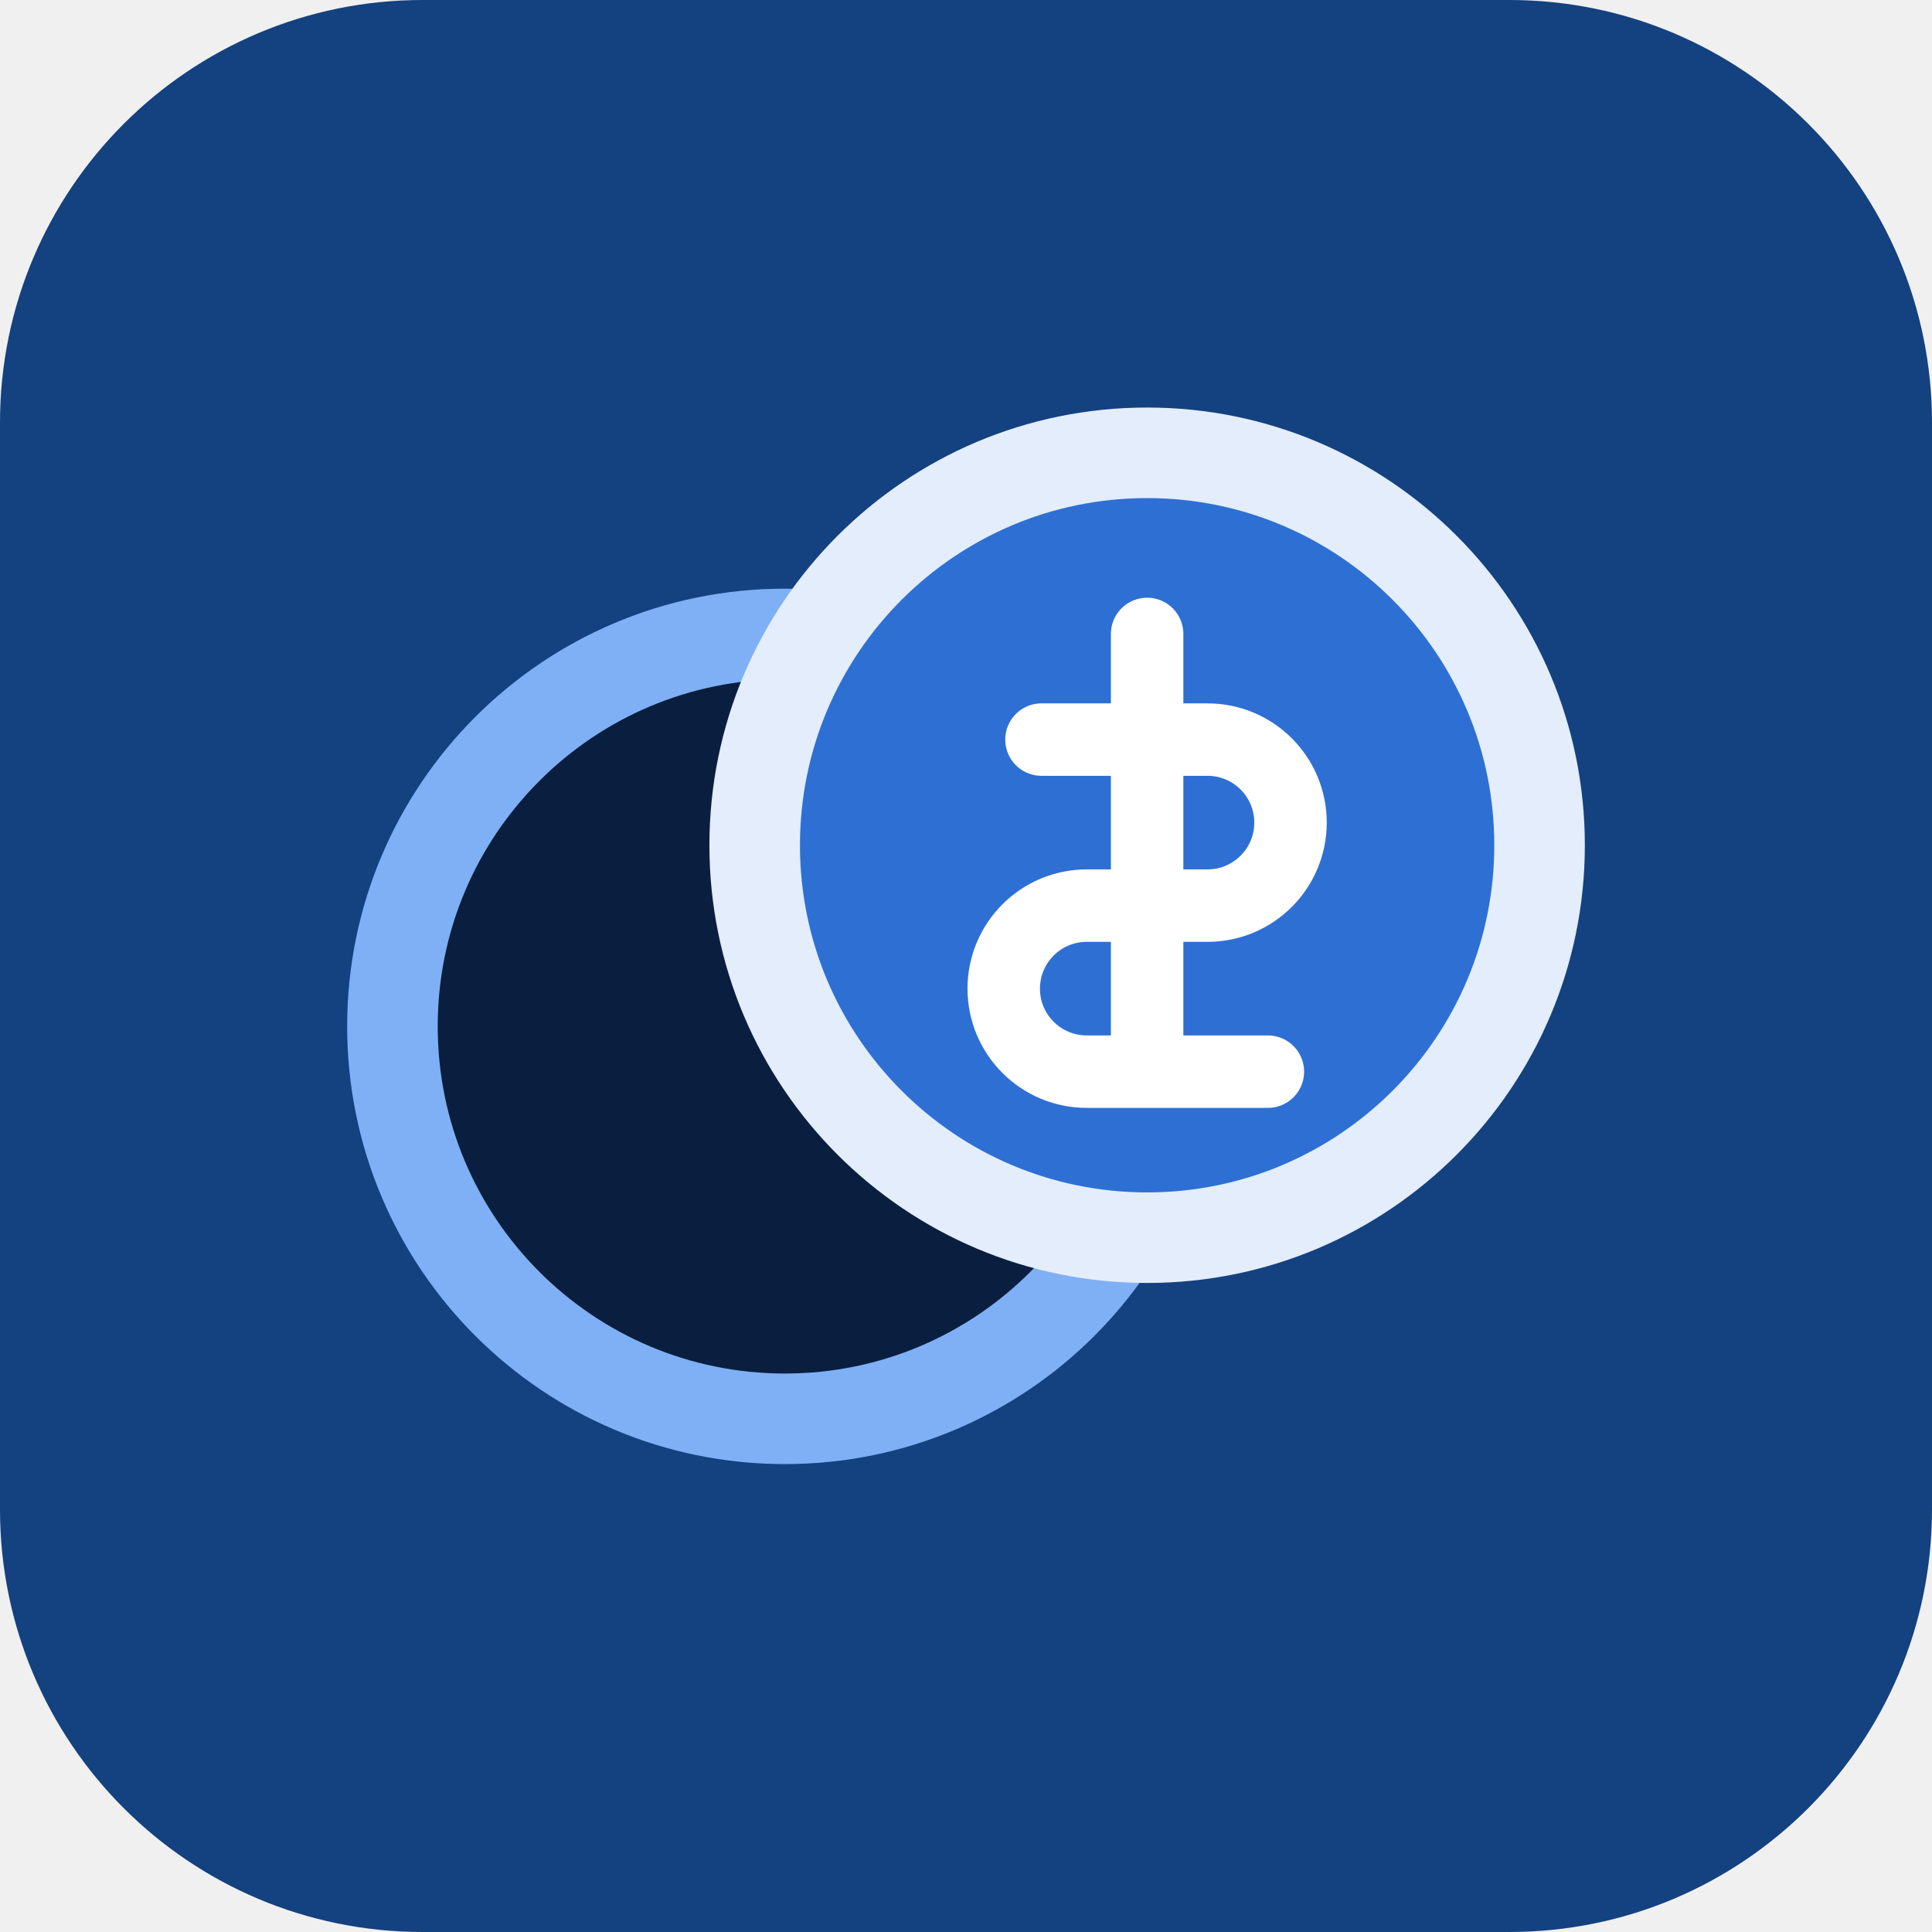
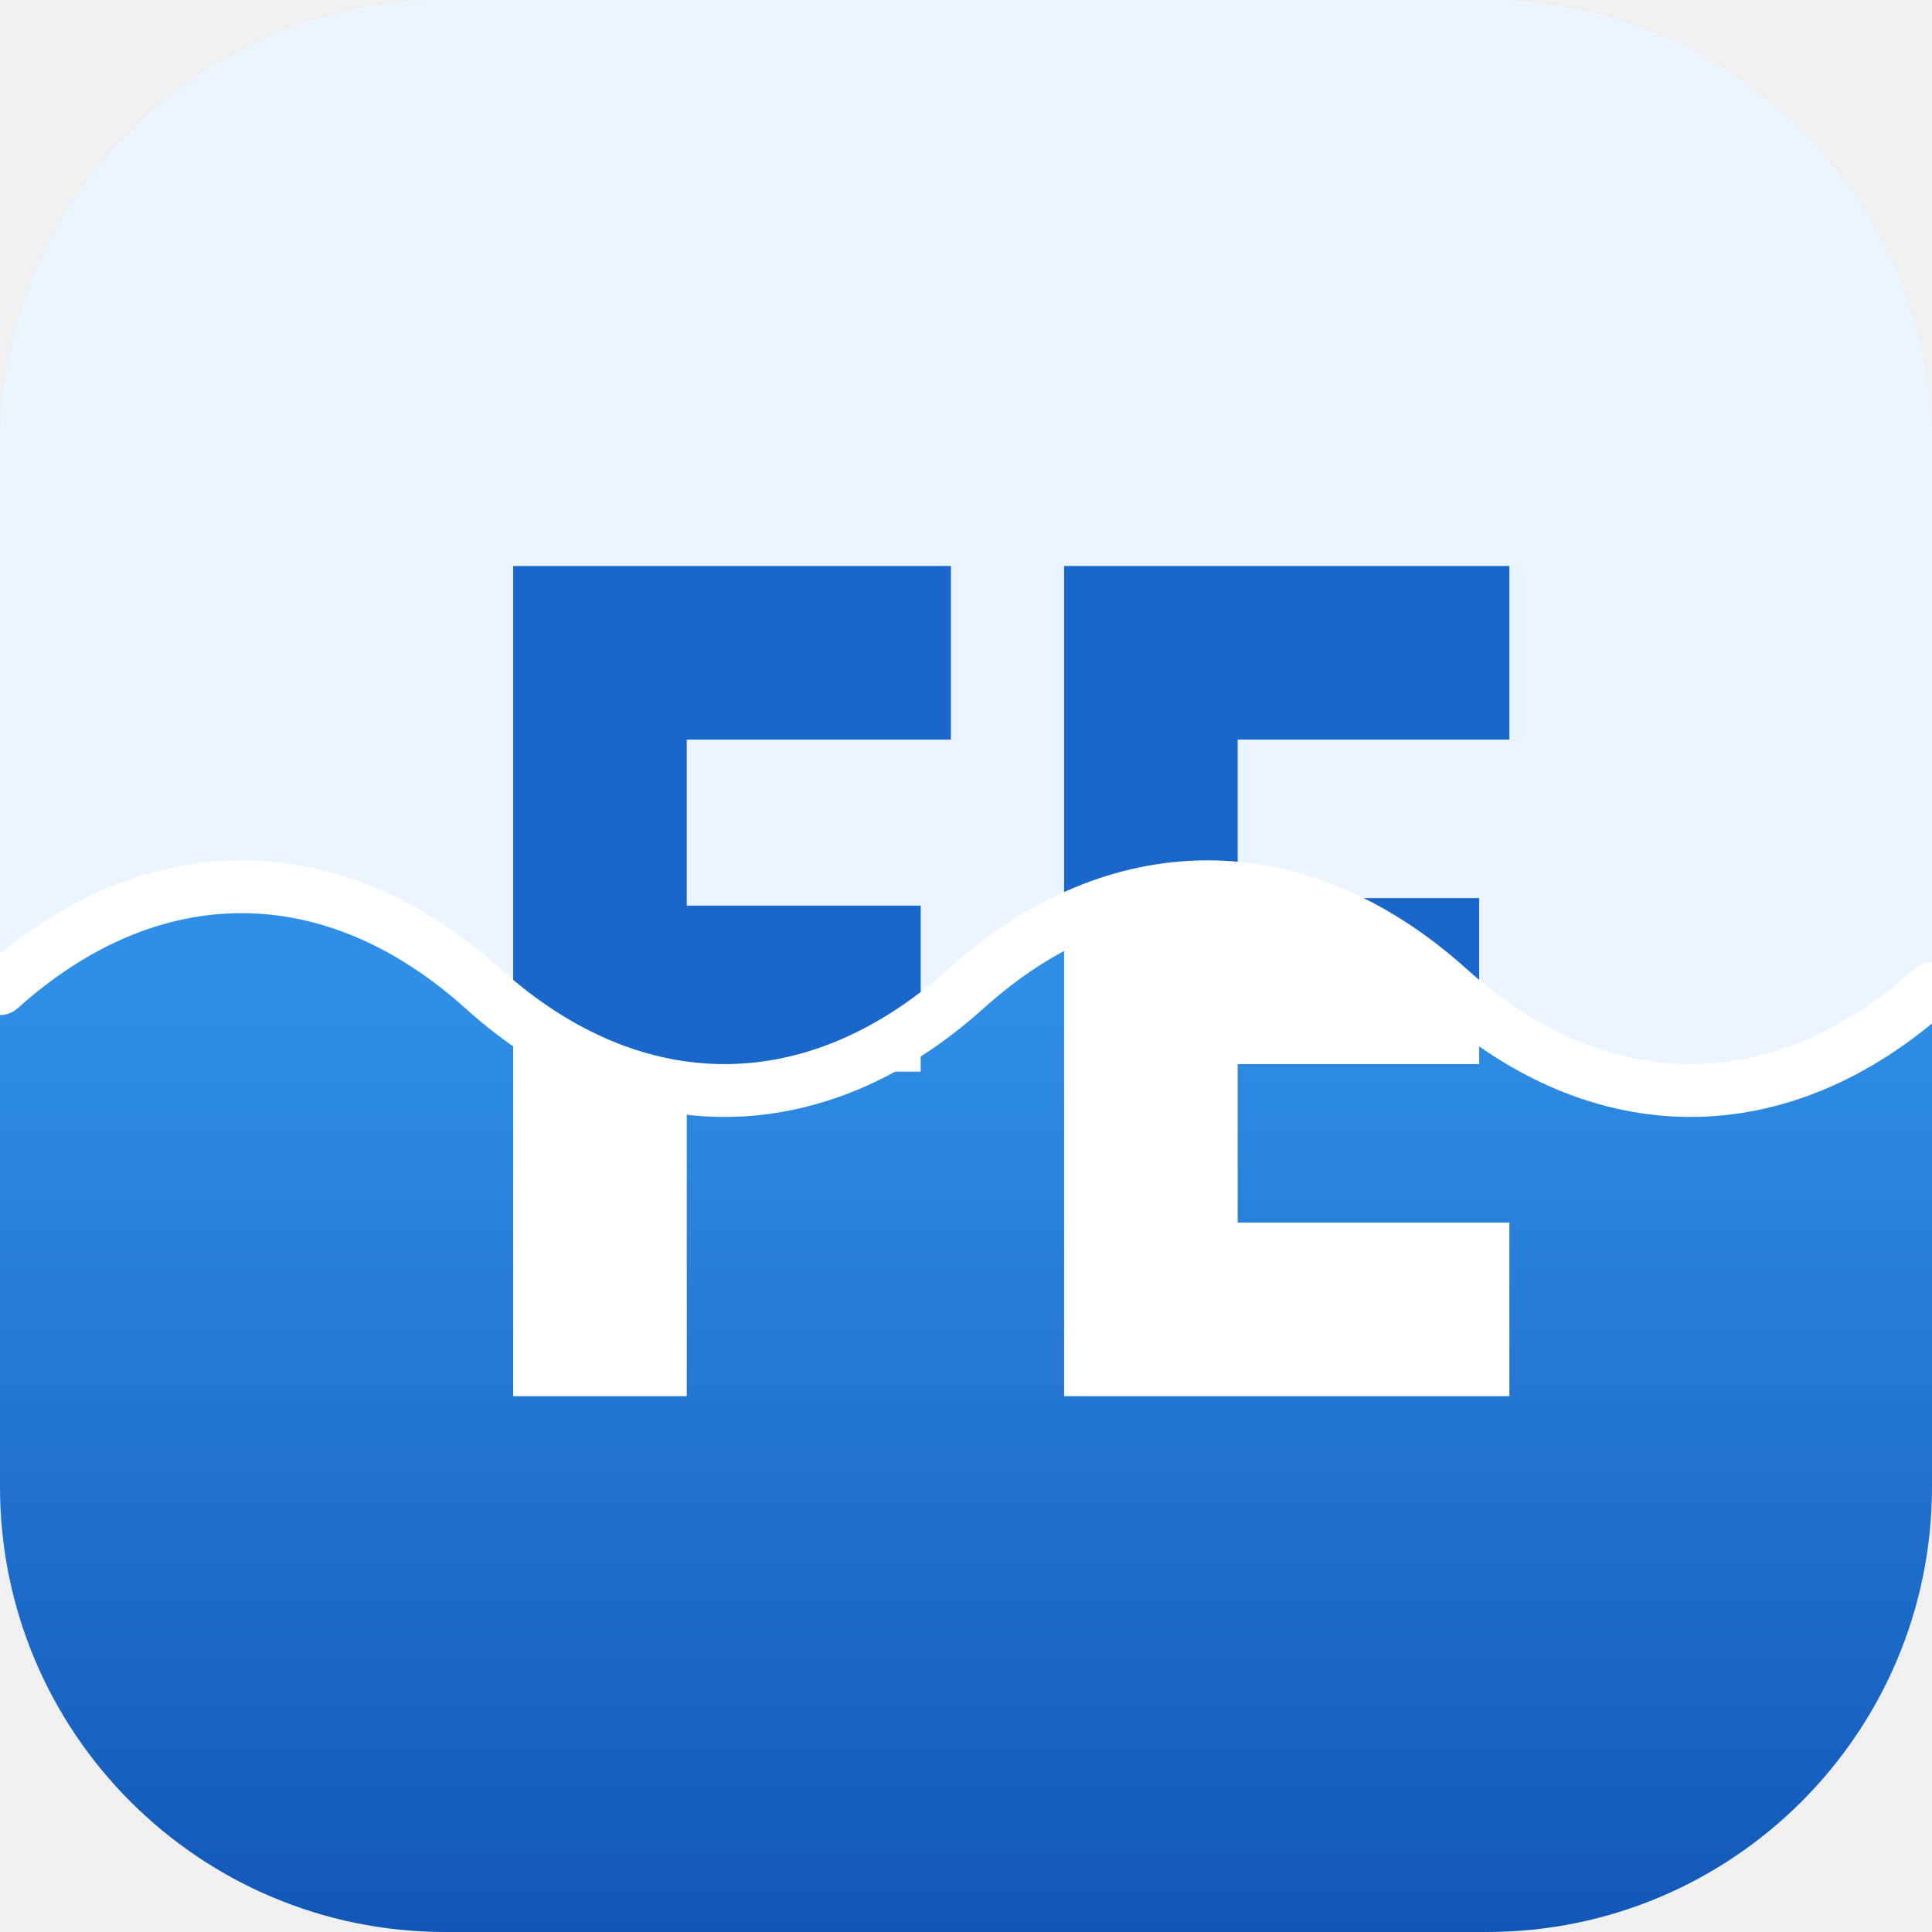
- <svg xmlns="http://www.w3.org/2000/svg" viewBox="0 0 64 64">
-   <rect width="64" height="64" rx="14" fill="#14417f" />
-   <circle cx="26" cy="34" r="13" fill="#0a1f3f" stroke="#7fb0f5" stroke-width="3" />
-   <circle cx="38" cy="28" r="13" fill="#2e6fd4" stroke="#e3edfb" stroke-width="3" />
-   <path d="M38 21v14M34.5 24.5h5.5a2.75 2.75 0 1 1 0 5.5h-4a2.75 2.75 0 1 0 0 5.5H42" stroke="#ffffff" stroke-width="2.4" stroke-linecap="round" fill="none" />
+ <svg xmlns="http://www.w3.org/2000/svg" viewBox="0 0 512 512">
+   <defs>
+     <clipPath id="box">
+       <rect width="512" height="512" rx="118" />
+     </clipPath>
+     <clipPath id="above">
+       <path d="M0 262 C40 226 88 226 128 262 C168 298 216 298 256 262 C296 226 344 226 384 262 C424 298 472 298 512 262 L512 0 L0 0 Z" />
+     </clipPath>
+     <clipPath id="below">
+       <path d="M0 262 C40 226 88 226 128 262 C168 298 216 298 256 262 C296 226 344 226 384 262 C424 298 472 298 512 262 L512 512 L0 512 Z" />
+     </clipPath>
+     <linearGradient id="water" x1="0" y1="262" x2="0" y2="512" gradientUnits="userSpaceOnUse">
+       <stop offset="0" stop-color="#2f8fe6" />
+       <stop offset="1" stop-color="#1257b8" />
+     </linearGradient>
+     <g id="letters">
+       <path d="M136 150 h116 v46 h-70 v44 h62 v44 h-62 v86 h-46 Z" />
+       <path d="M282 150 h118 v46 h-72 v42 h64 v44 h-64 v42 h72 v46 h-118 Z" />
+     </g>
+   </defs>
+   <g clip-path="url(#box)">
+     <rect width="512" height="512" fill="#eaf5ff" />
+     <path d="M0 262 C40 226 88 226 128 262 C168 298 216 298 256 262 C296 226 344 226 384 262 C424 298 472 298 512 262 L512 512 L0 512 Z" fill="url(#water)" />
+     <g clip-path="url(#above)">
+       <use href="#letters" fill="#1a67cc" />
+     </g>
+     <g clip-path="url(#below)">
+       <use href="#letters" fill="#ffffff" />
+     </g>
+     <path d="M0 262 C40 226 88 226 128 262 C168 298 216 298 256 262 C296 226 344 226 384 262 C424 298 472 298 512 262" fill="none" stroke="#ffffff" stroke-width="14" stroke-linecap="round" />
+   </g>
</svg>
